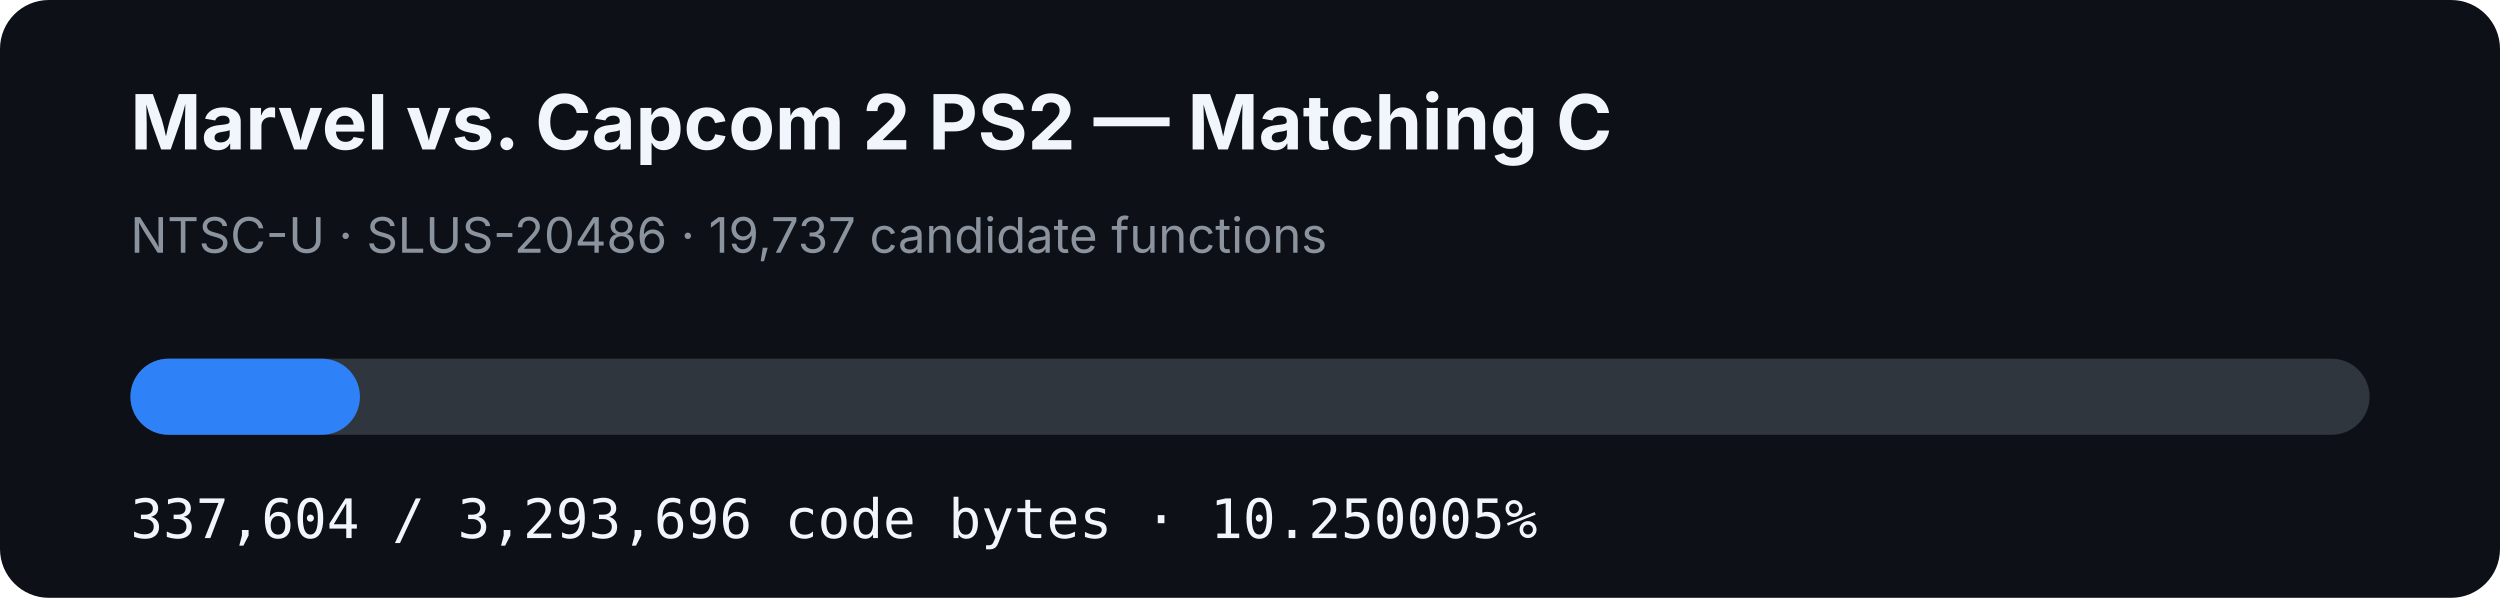
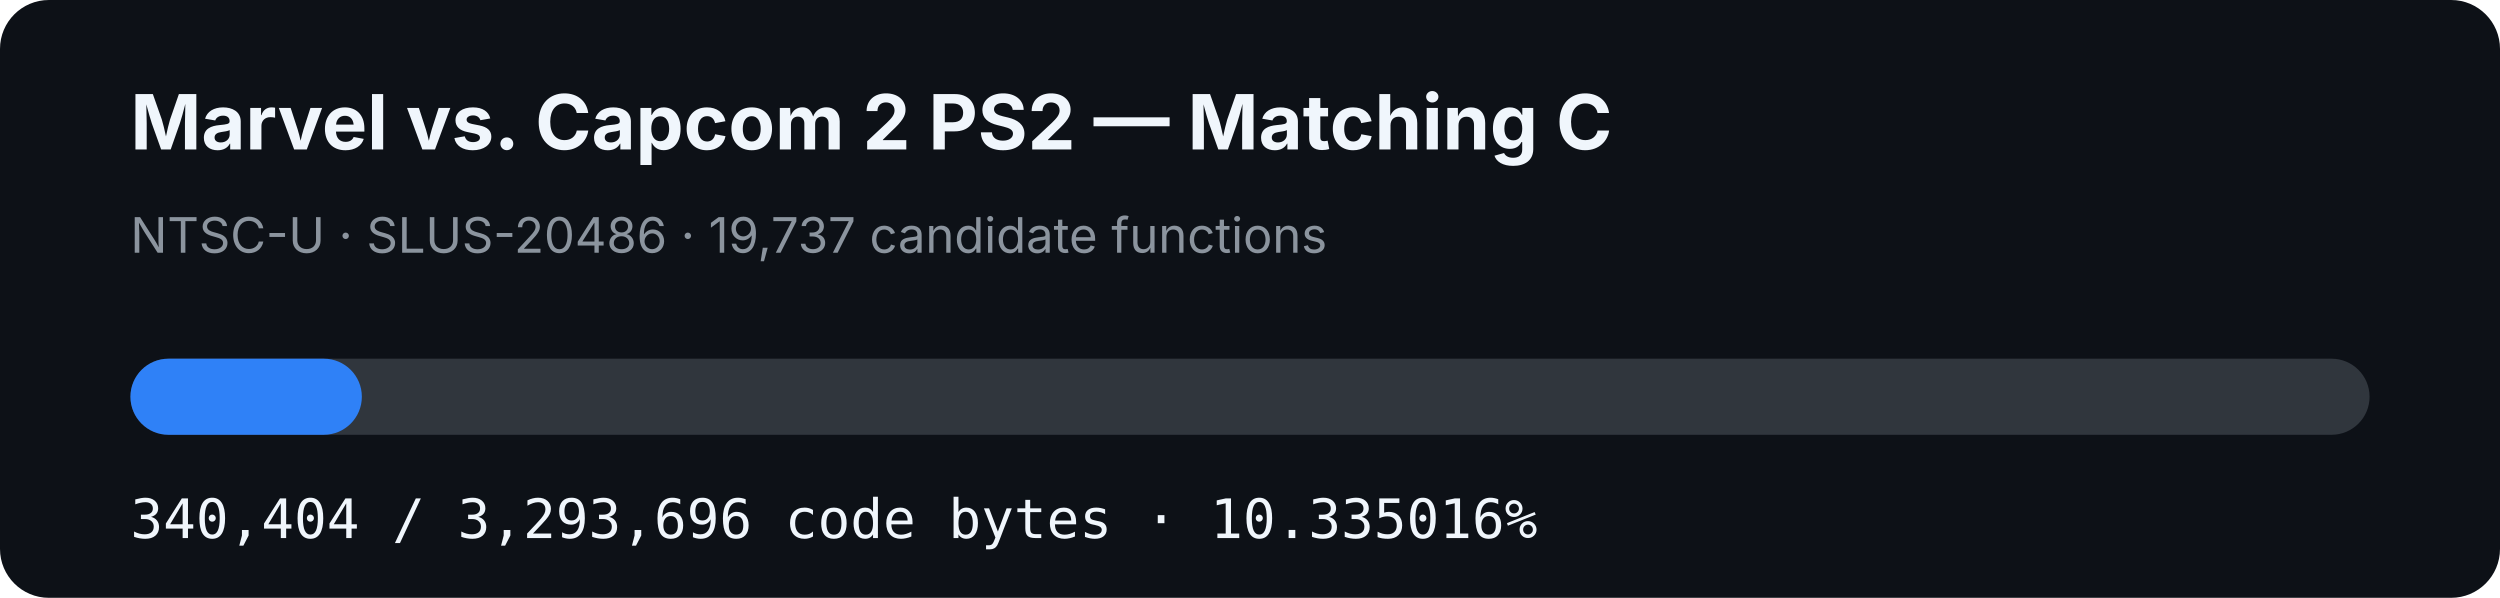
- <svg xmlns="http://www.w3.org/2000/svg" width="920" height="220" viewBox="0 0 920 220" role="img" aria-label="MVC2 PS2 matching C progress: 10.250005%">
+ <svg xmlns="http://www.w3.org/2000/svg" width="920" height="220" viewBox="0 0 920 220" role="img" aria-label="MVC2 PS2 matching C progress: 10.335016%">
  <rect width="920" height="220" rx="18" fill="#0d1117" />
  <text x="48" y="55" fill="#f0f6fc" font-family="-apple-system,BlinkMacSystemFont,Segoe UI,sans-serif" font-size="28" font-weight="700">Marvel vs. Capcom 2 PS2 — Matching C</text>
  <text x="48" y="93" fill="#8b949e" font-family="-apple-system,BlinkMacSystemFont,Segoe UI,sans-serif" font-size="18">NTSC-U · SLUS-20486 · 19,737 candidate functions</text>
  <rect x="48" y="132" width="824" height="28" rx="14" fill="#30363d" />
-   <rect x="48" y="132" width="84.46" height="28" rx="14" fill="#2f81f7" />
-   <text x="48" y="198" fill="#f0f6fc" font-family="ui-monospace,SFMono-Regular,Menlo,monospace" font-size="20">337,604 / 3,293,696 code bytes · 10.250005%</text>
+   <rect x="48" y="132" width="85.161" height="28" rx="14" fill="#2f81f7" />
+   <text x="48" y="198" fill="#f0f6fc" font-family="ui-monospace,SFMono-Regular,Menlo,monospace" font-size="20">340,404 / 3,293,696 code bytes · 10.335016%</text>
</svg>
